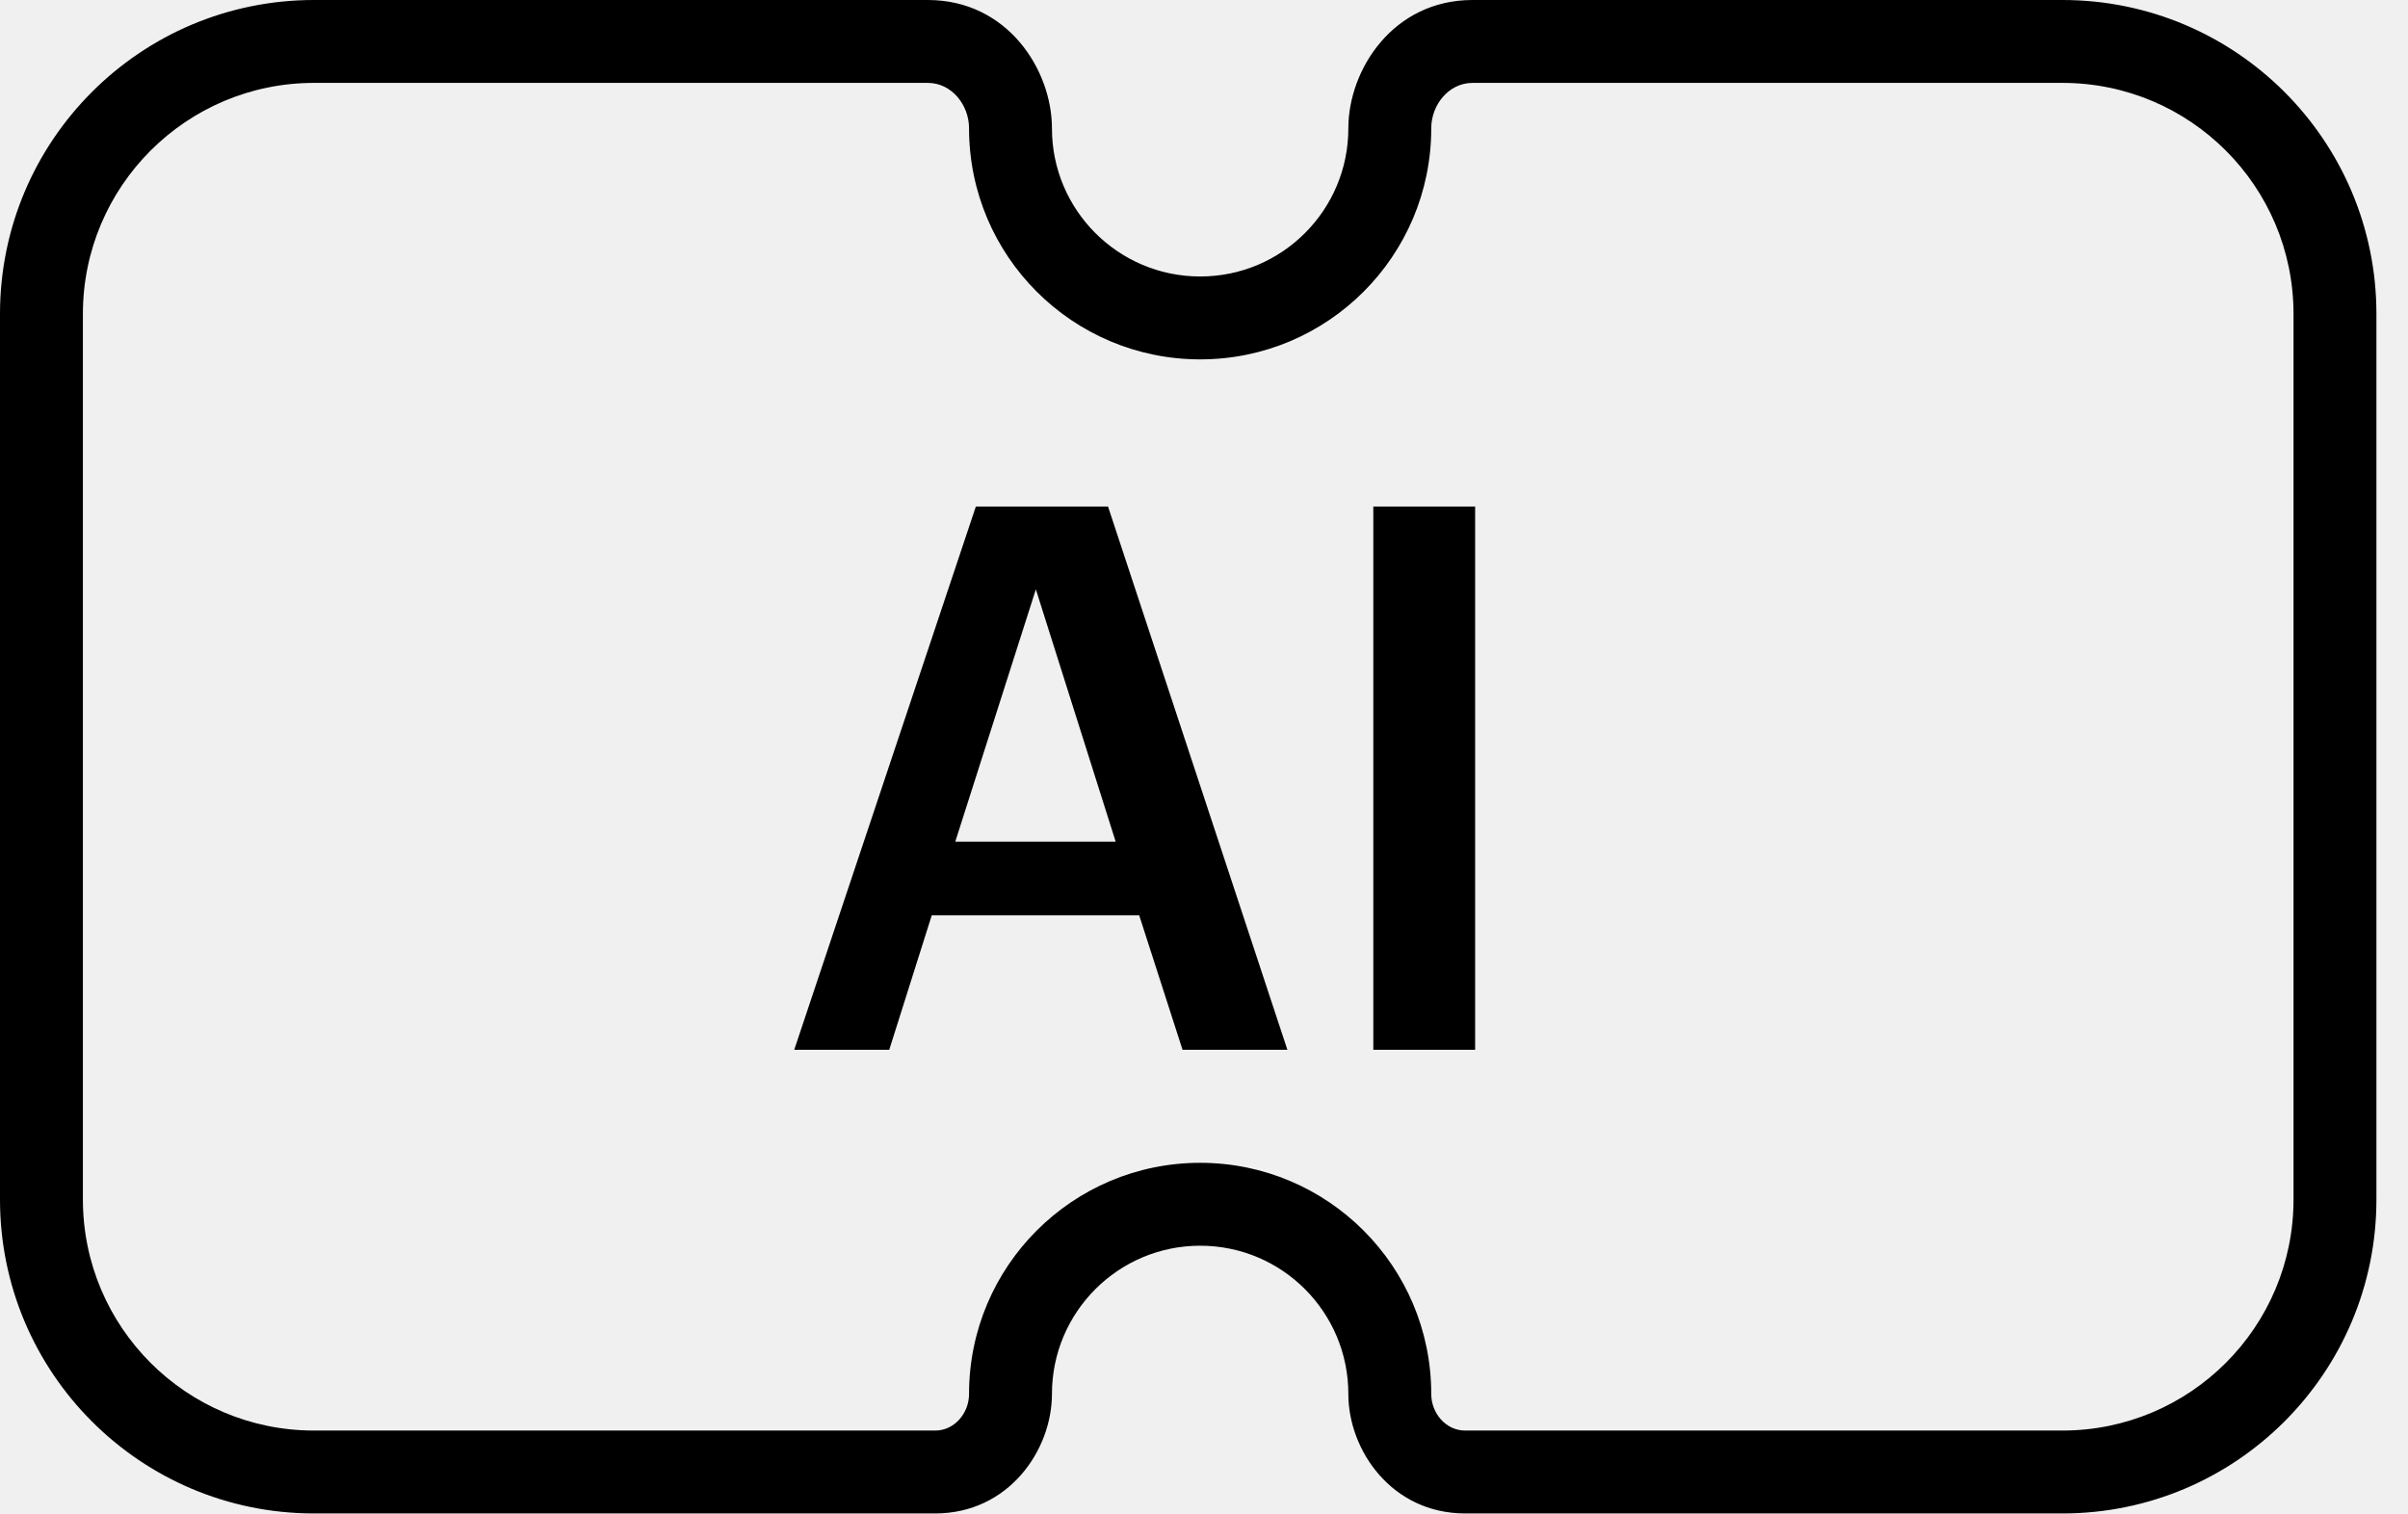
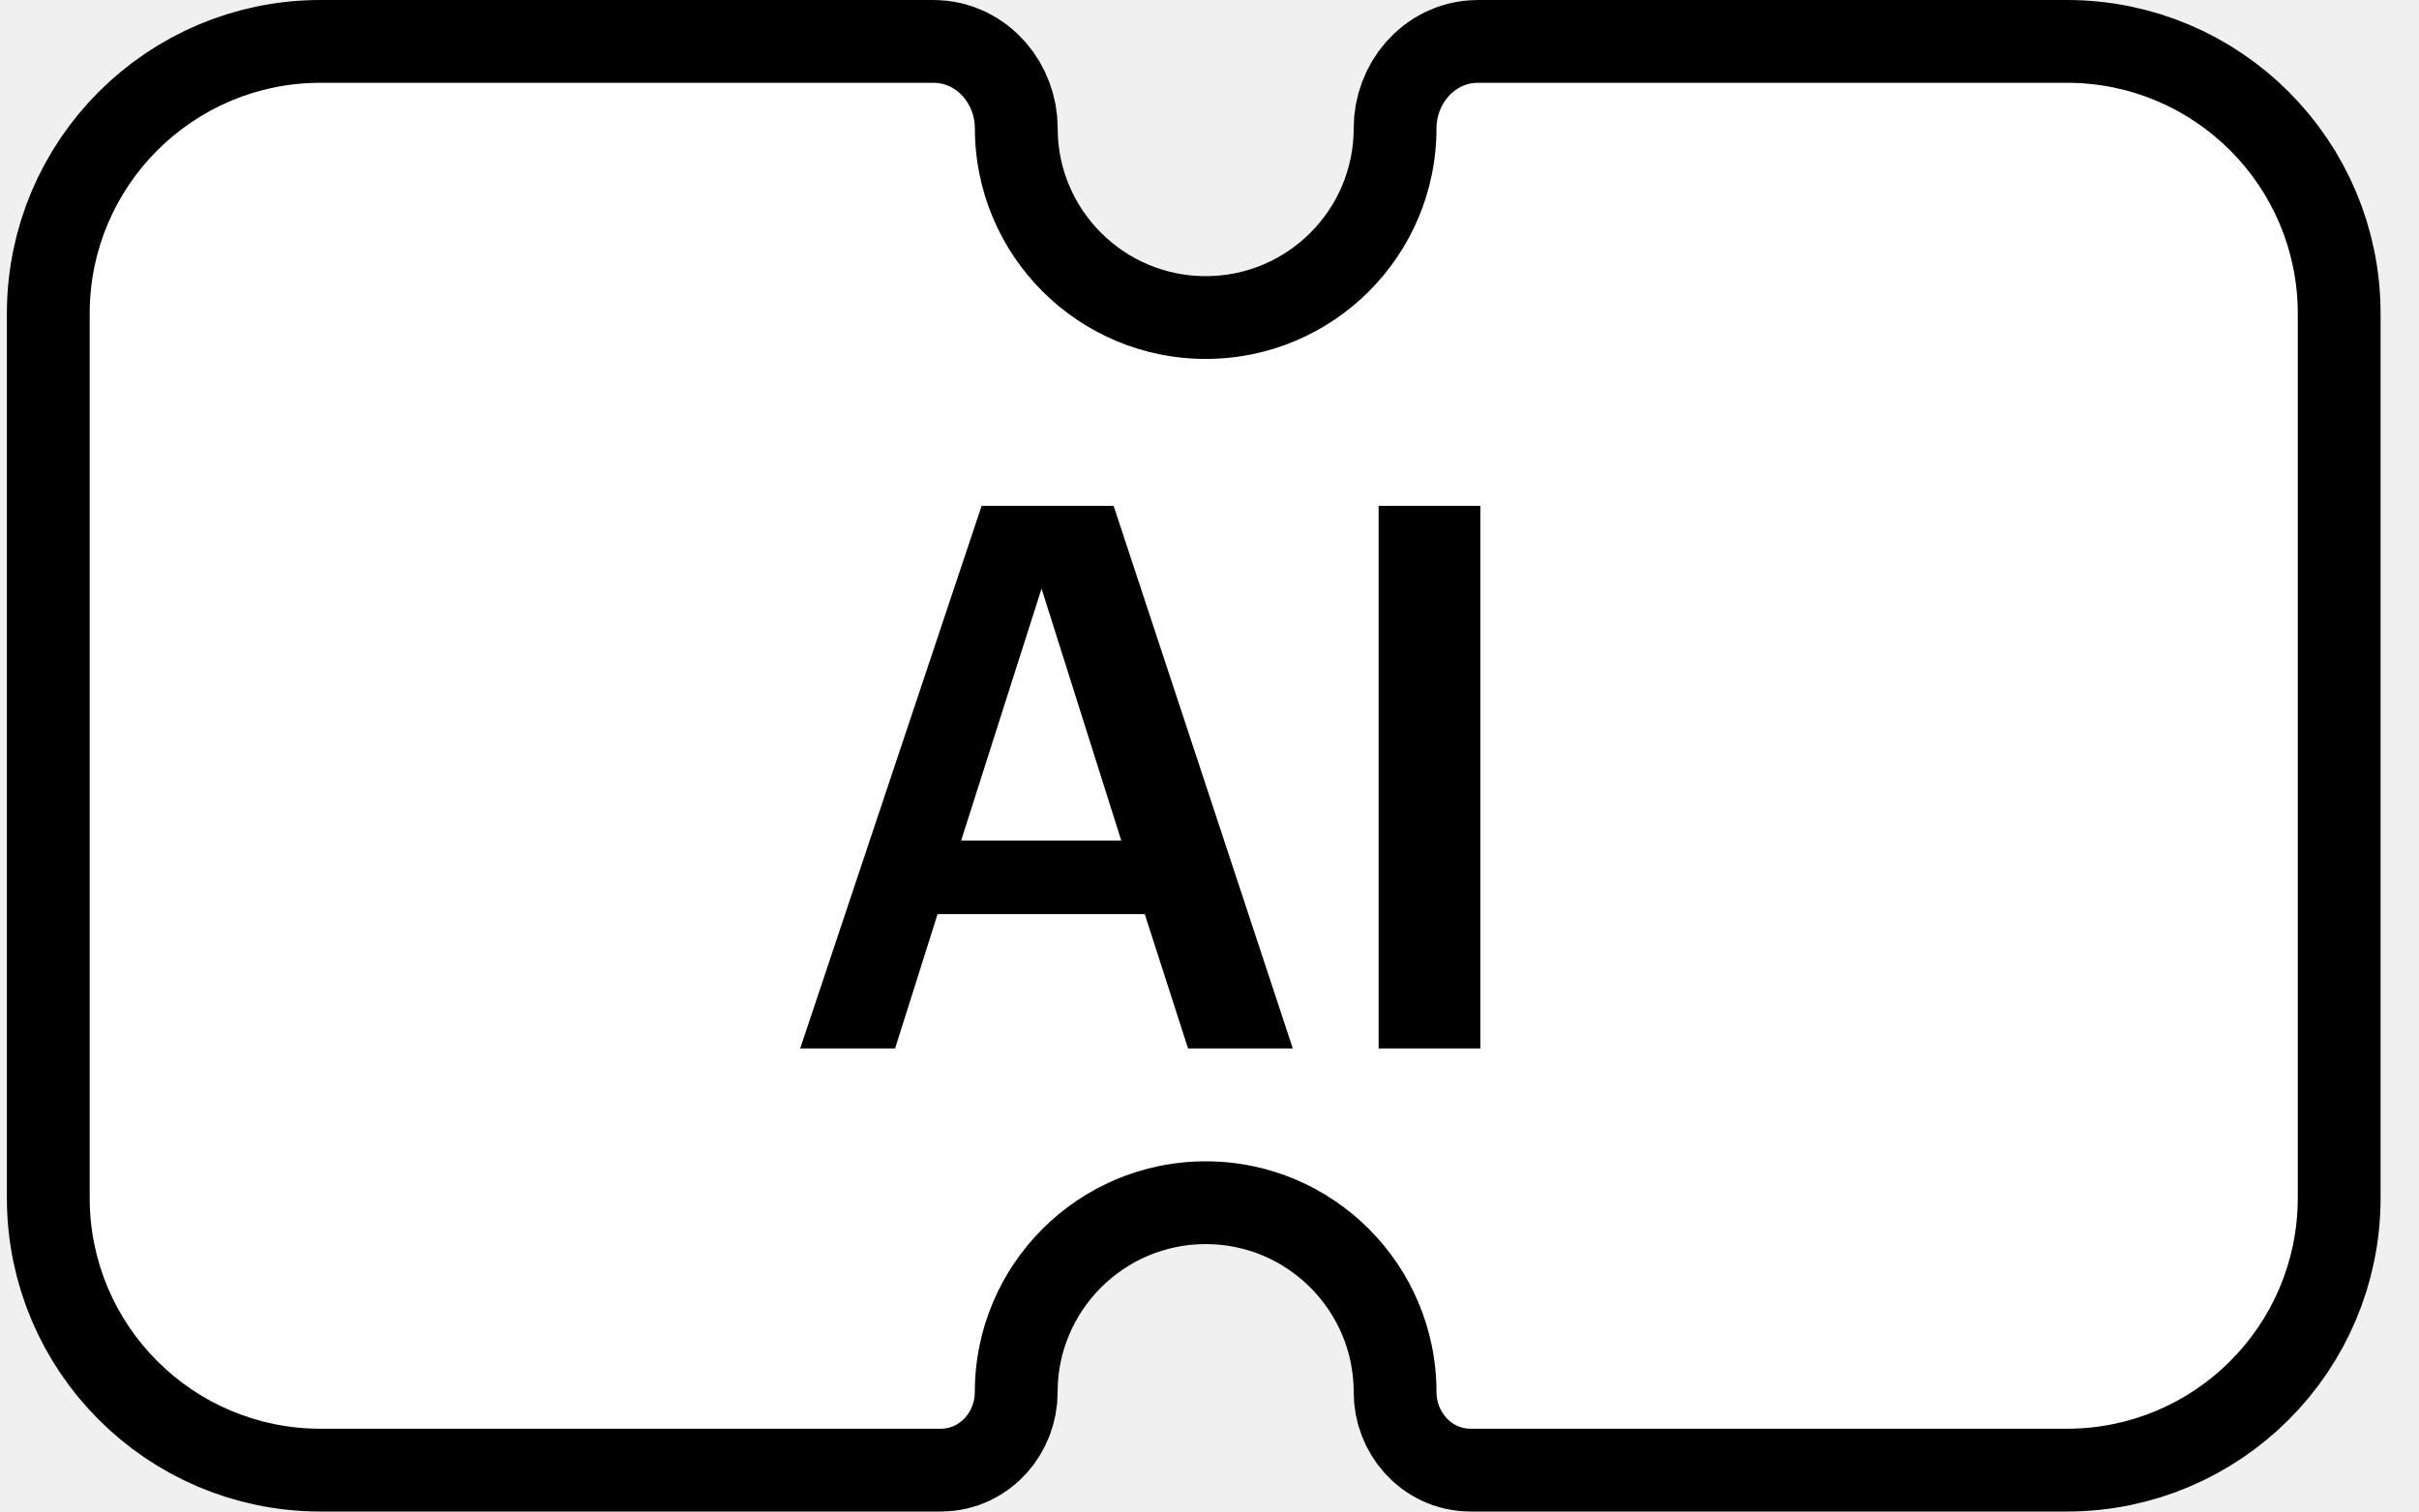
- <svg xmlns="http://www.w3.org/2000/svg" width="35" height="22" viewBox="0 0 35 22" fill="none">
-   <mask id="path-1-outside-1_0_203" maskUnits="userSpaceOnUse" x="-0.803" y="-0.803" width="36.147" height="23.094" fill="black">
-     <rect fill="white" x="-0.803" y="-0.803" width="36.147" height="23.094" />
-     <path d="M13.486 1.205C13.83 1.205 14.085 1.522 14.085 1.866C14.085 3.721 15.59 5.224 17.445 5.224C19.299 5.224 20.803 3.721 20.803 1.866C20.803 1.522 21.059 1.205 21.403 1.205L29.977 1.205C31.832 1.205 33.336 2.709 33.336 4.564V17.436C33.336 19.291 31.832 20.795 29.977 20.795H21.296C21.015 20.795 20.803 20.543 20.803 20.263C20.803 18.408 19.3 16.904 17.445 16.903C15.589 16.903 14.085 18.407 14.085 20.263C14.085 20.543 13.873 20.795 13.593 20.795H4.564C2.709 20.795 1.205 19.291 1.205 17.436L1.205 4.564C1.205 2.709 2.709 1.205 4.564 1.205L13.486 1.205Z" />
-   </mask>
-   <path d="M14.085 1.866H12.88V1.866L14.085 1.866ZM17.445 5.224V6.429L17.445 6.429L17.445 5.224ZM20.803 1.866L22.008 1.866V1.866L20.803 1.866ZM20.803 20.263L22.008 20.263V20.263H20.803ZM17.445 16.903L17.445 15.698H17.445V16.903ZM14.085 20.263H12.88V20.263L14.085 20.263ZM14.085 1.866L12.88 1.866C12.881 4.387 14.925 6.429 17.445 6.429V5.224V4.019C16.255 4.019 15.29 3.055 15.29 1.866L14.085 1.866ZM17.445 5.224L17.445 6.429C19.965 6.429 22.008 4.386 22.008 1.866L20.803 1.866L19.598 1.866C19.598 3.055 18.634 4.019 17.445 4.019L17.445 5.224ZM21.403 1.205V2.41H29.977V1.205V-3.11207e-06L21.403 -3.11207e-06V1.205ZM33.336 4.564H32.131V17.436H33.336H34.541V4.564H33.336ZM29.977 20.795V19.59H21.296V20.795V22H29.977V20.795ZM20.803 20.263H22.008C22.008 17.742 19.965 15.699 17.445 15.698L17.445 16.903L17.445 18.108C18.634 18.108 19.598 19.073 19.598 20.263H20.803ZM17.445 16.903V15.698C14.924 15.698 12.88 17.742 12.88 20.263H14.085H15.29C15.29 19.073 16.255 18.108 17.445 18.108V16.903ZM13.593 20.795V19.59H4.564V20.795V22H13.593V20.795ZM1.205 17.436H2.41L2.41 4.564H1.205H1.22089e-05L1.22089e-05 17.436H1.205ZM4.564 1.205V2.41L13.486 2.41V1.205V-3.11207e-06L4.564 -3.11207e-06V1.205ZM1.205 4.564H2.41C2.41 3.374 3.374 2.41 4.564 2.41V1.205V-3.11207e-06C2.043 -3.11207e-06 1.22089e-05 2.043 1.22089e-05 4.564H1.205ZM4.564 20.795V19.59C3.374 19.59 2.41 18.626 2.41 17.436H1.205H1.22089e-05C1.22089e-05 19.957 2.043 22 4.564 22V20.795ZM21.296 20.795V19.59C21.534 19.59 21.726 19.701 21.84 19.829C21.95 19.951 22.008 20.104 22.008 20.263L20.803 20.263L19.598 20.263C19.598 21.084 20.231 22 21.296 22V20.795ZM33.336 17.436H32.131C32.131 18.626 31.167 19.59 29.977 19.59V20.795V22C32.498 22 34.541 19.957 34.541 17.436H33.336ZM20.803 1.866L22.008 1.866C22.008 1.986 21.965 2.103 21.88 2.2C21.789 2.305 21.622 2.41 21.403 2.41V1.205V-3.11207e-06C20.249 -3.11207e-06 19.598 1.011 19.598 1.866H20.803ZM29.977 1.205V2.41C31.167 2.41 32.131 3.374 32.131 4.564H33.336H34.541C34.541 2.043 32.498 -3.11207e-06 29.977 -3.11207e-06V1.205ZM14.085 20.263L12.88 20.263C12.88 20.104 12.939 19.951 13.048 19.829C13.163 19.701 13.354 19.59 13.593 19.59V20.795V22C14.657 22 15.29 21.084 15.29 20.263L14.085 20.263ZM14.085 1.866H15.29C15.29 1.013 14.642 -3.11207e-06 13.486 -3.11207e-06V1.205V2.41C13.267 2.41 13.099 2.304 13.008 2.199C12.922 2.102 12.88 1.985 12.88 1.866H14.085Z" fill="black" mask="url(#path-1-outside-1_0_203)" />
-   <path d="M11.544 15.26L14.184 7.363H16.105L18.712 15.26H17.188L16.558 13.305H13.543L12.925 15.26H11.544ZM15.056 8.567L13.885 12.234H16.216L15.056 8.567ZM19.961 15.26V7.363H21.441V15.26H19.961Z" fill="black" />
+ <svg xmlns="http://www.w3.org/2000/svg" width="32" height="20" viewBox="0 0 35 22" fill="none">
+   <path d="M13.486 1.205c.344 0 .6.317.6.661 0 1.855 1.504 3.358 3.359 3.358 1.855 0 3.358-1.503 3.358-3.358 0-.344.256-.661.6-.661h8.574a3.359 3.359 0 0 1 3.359 3.359v12.872a3.359 3.359 0 0 1-3.359 3.359h-8.682c-.28 0-.492-.252-.492-.532 0-1.855-1.504-3.36-3.358-3.36-1.855 0-3.36 1.505-3.36 3.36 0 .28-.211.532-.492.532H4.564a3.359 3.359 0 0 1-3.359-3.359V4.564A3.359 3.359 0 0 1 4.564 1.205h8.922Z" fill="#fff" stroke="#000" stroke-width="2.41" stroke-linejoin="round" paint-order="stroke fill" />
+   <path d="M11.544 15.26 14.184 7.363h1.921l2.607 7.897h-1.524l-.63-1.955h-3.015l-.618 1.955h-1.381Zm3.512-6.693-1.17 3.667h2.33l-1.16-3.667ZM19.961 15.26V7.363h1.48V15.26h-1.48Z" fill="#000" />
</svg>
